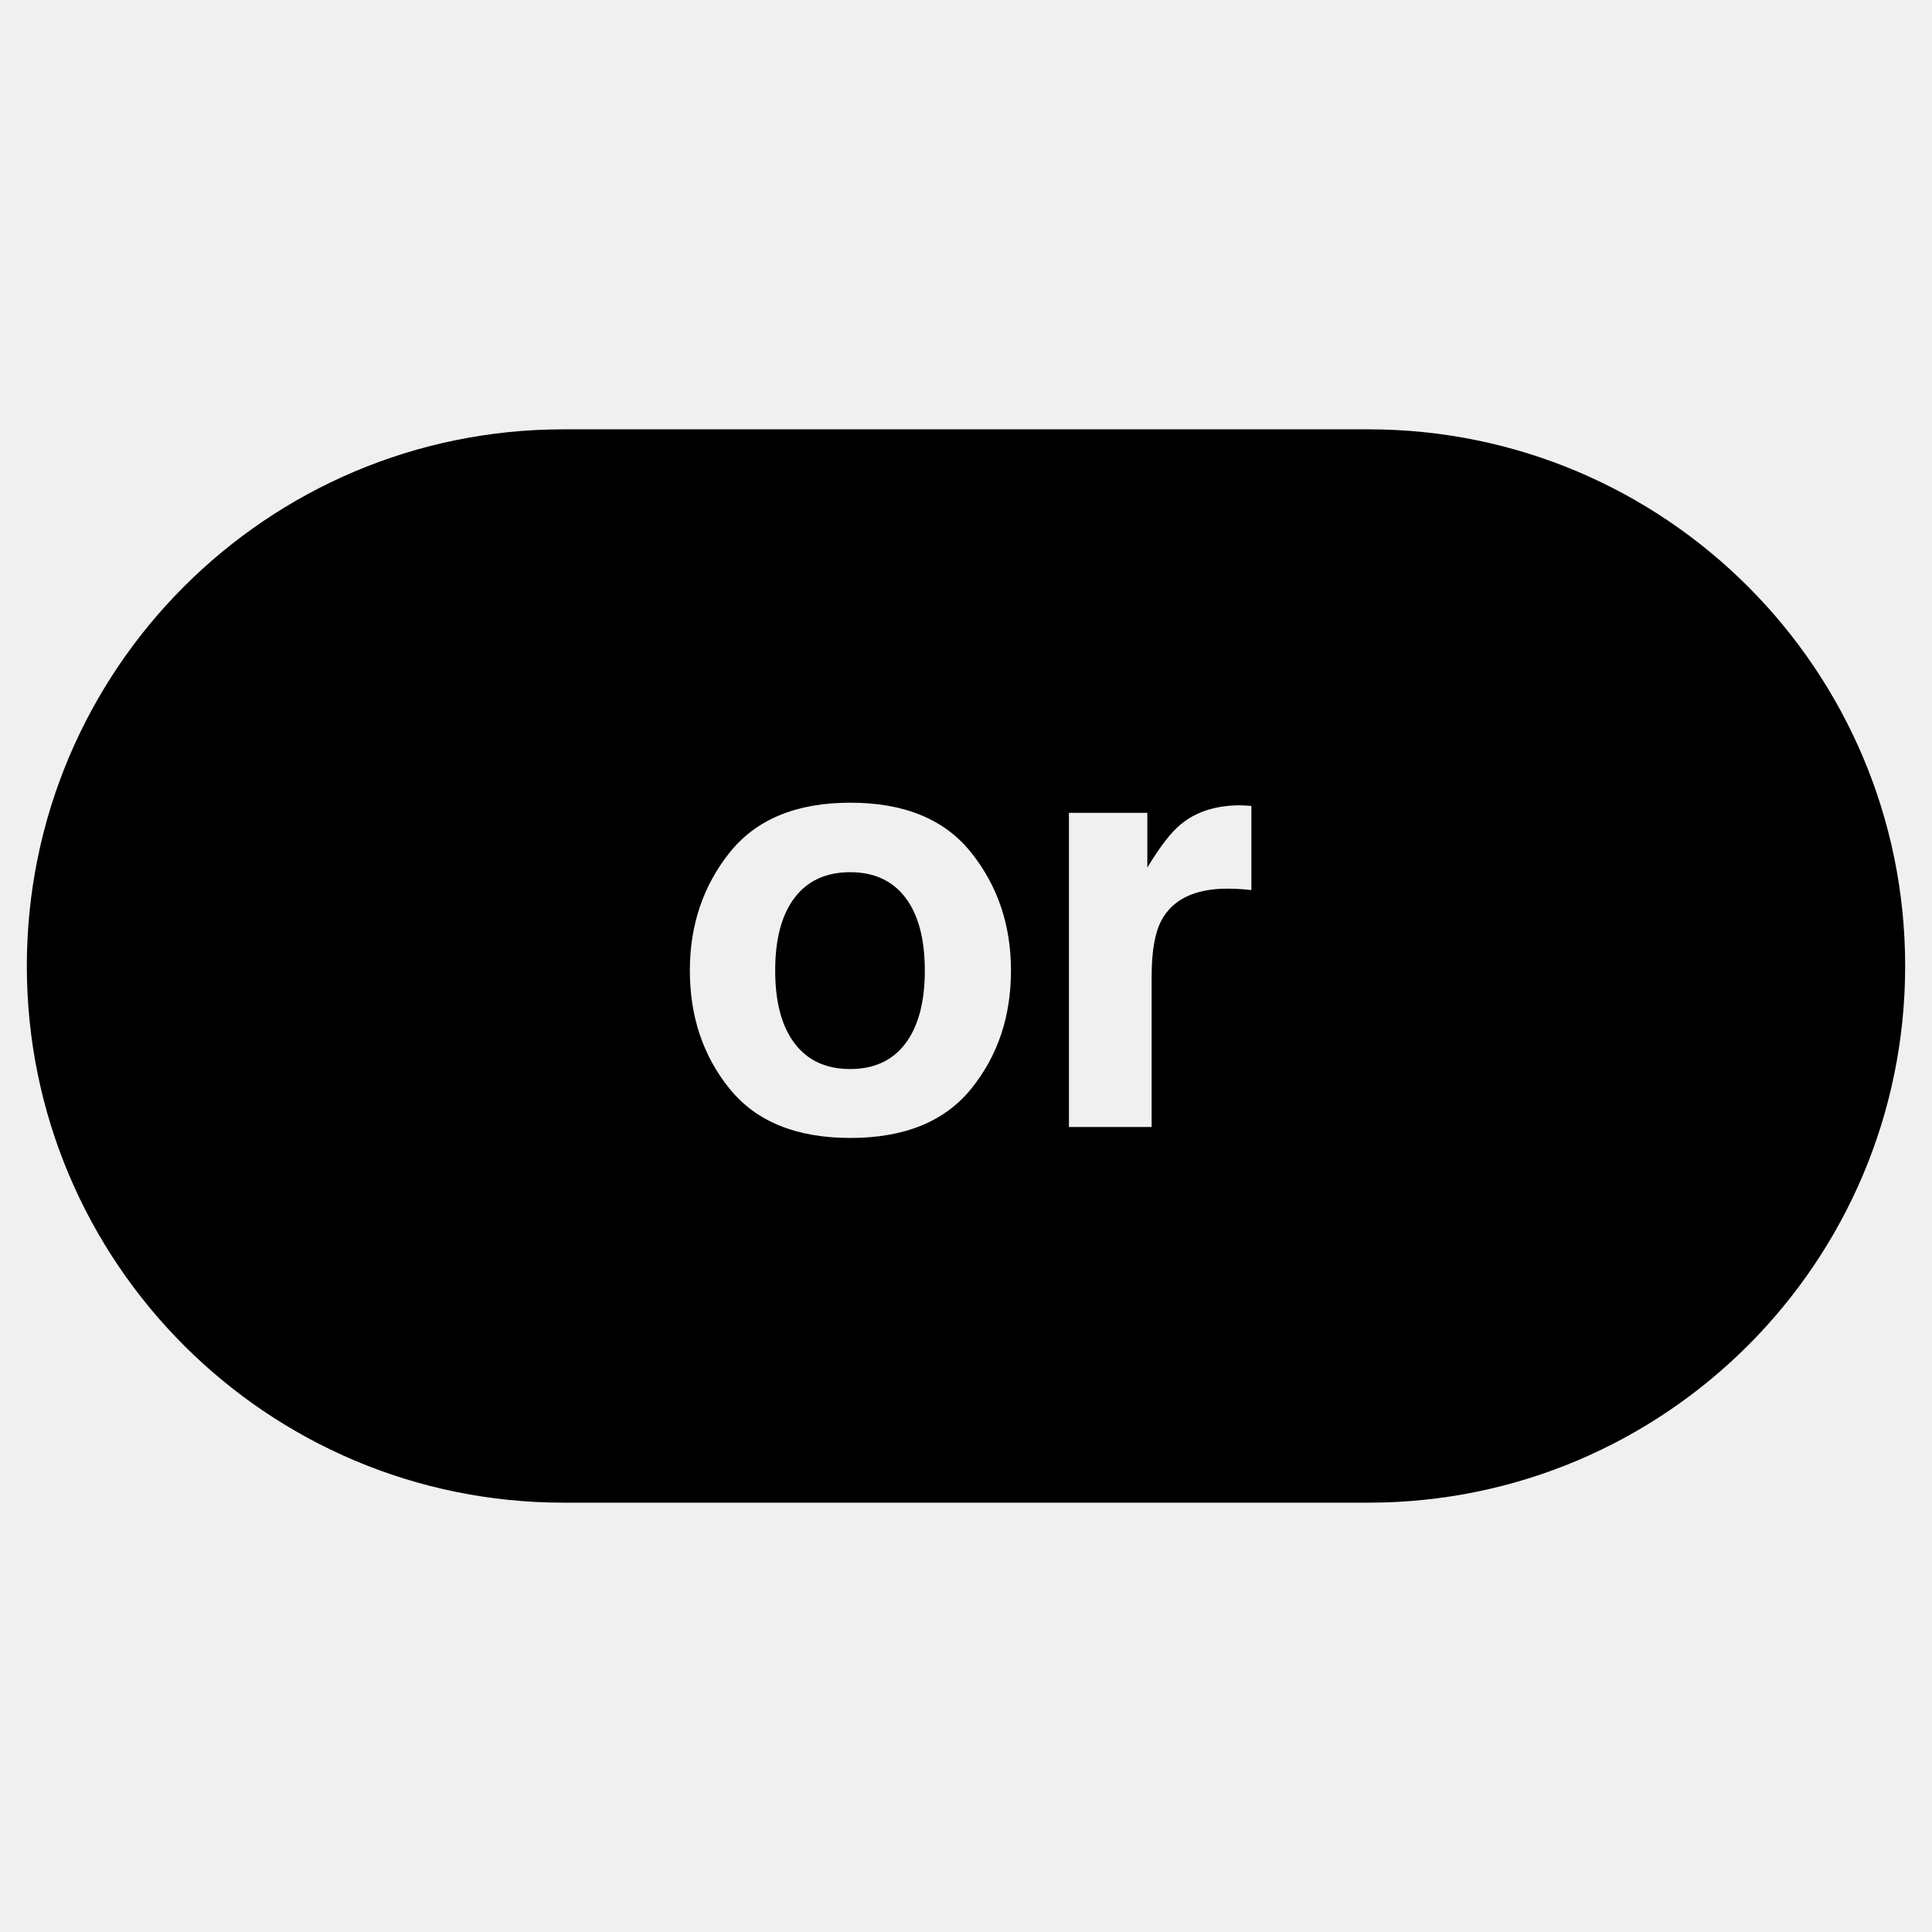
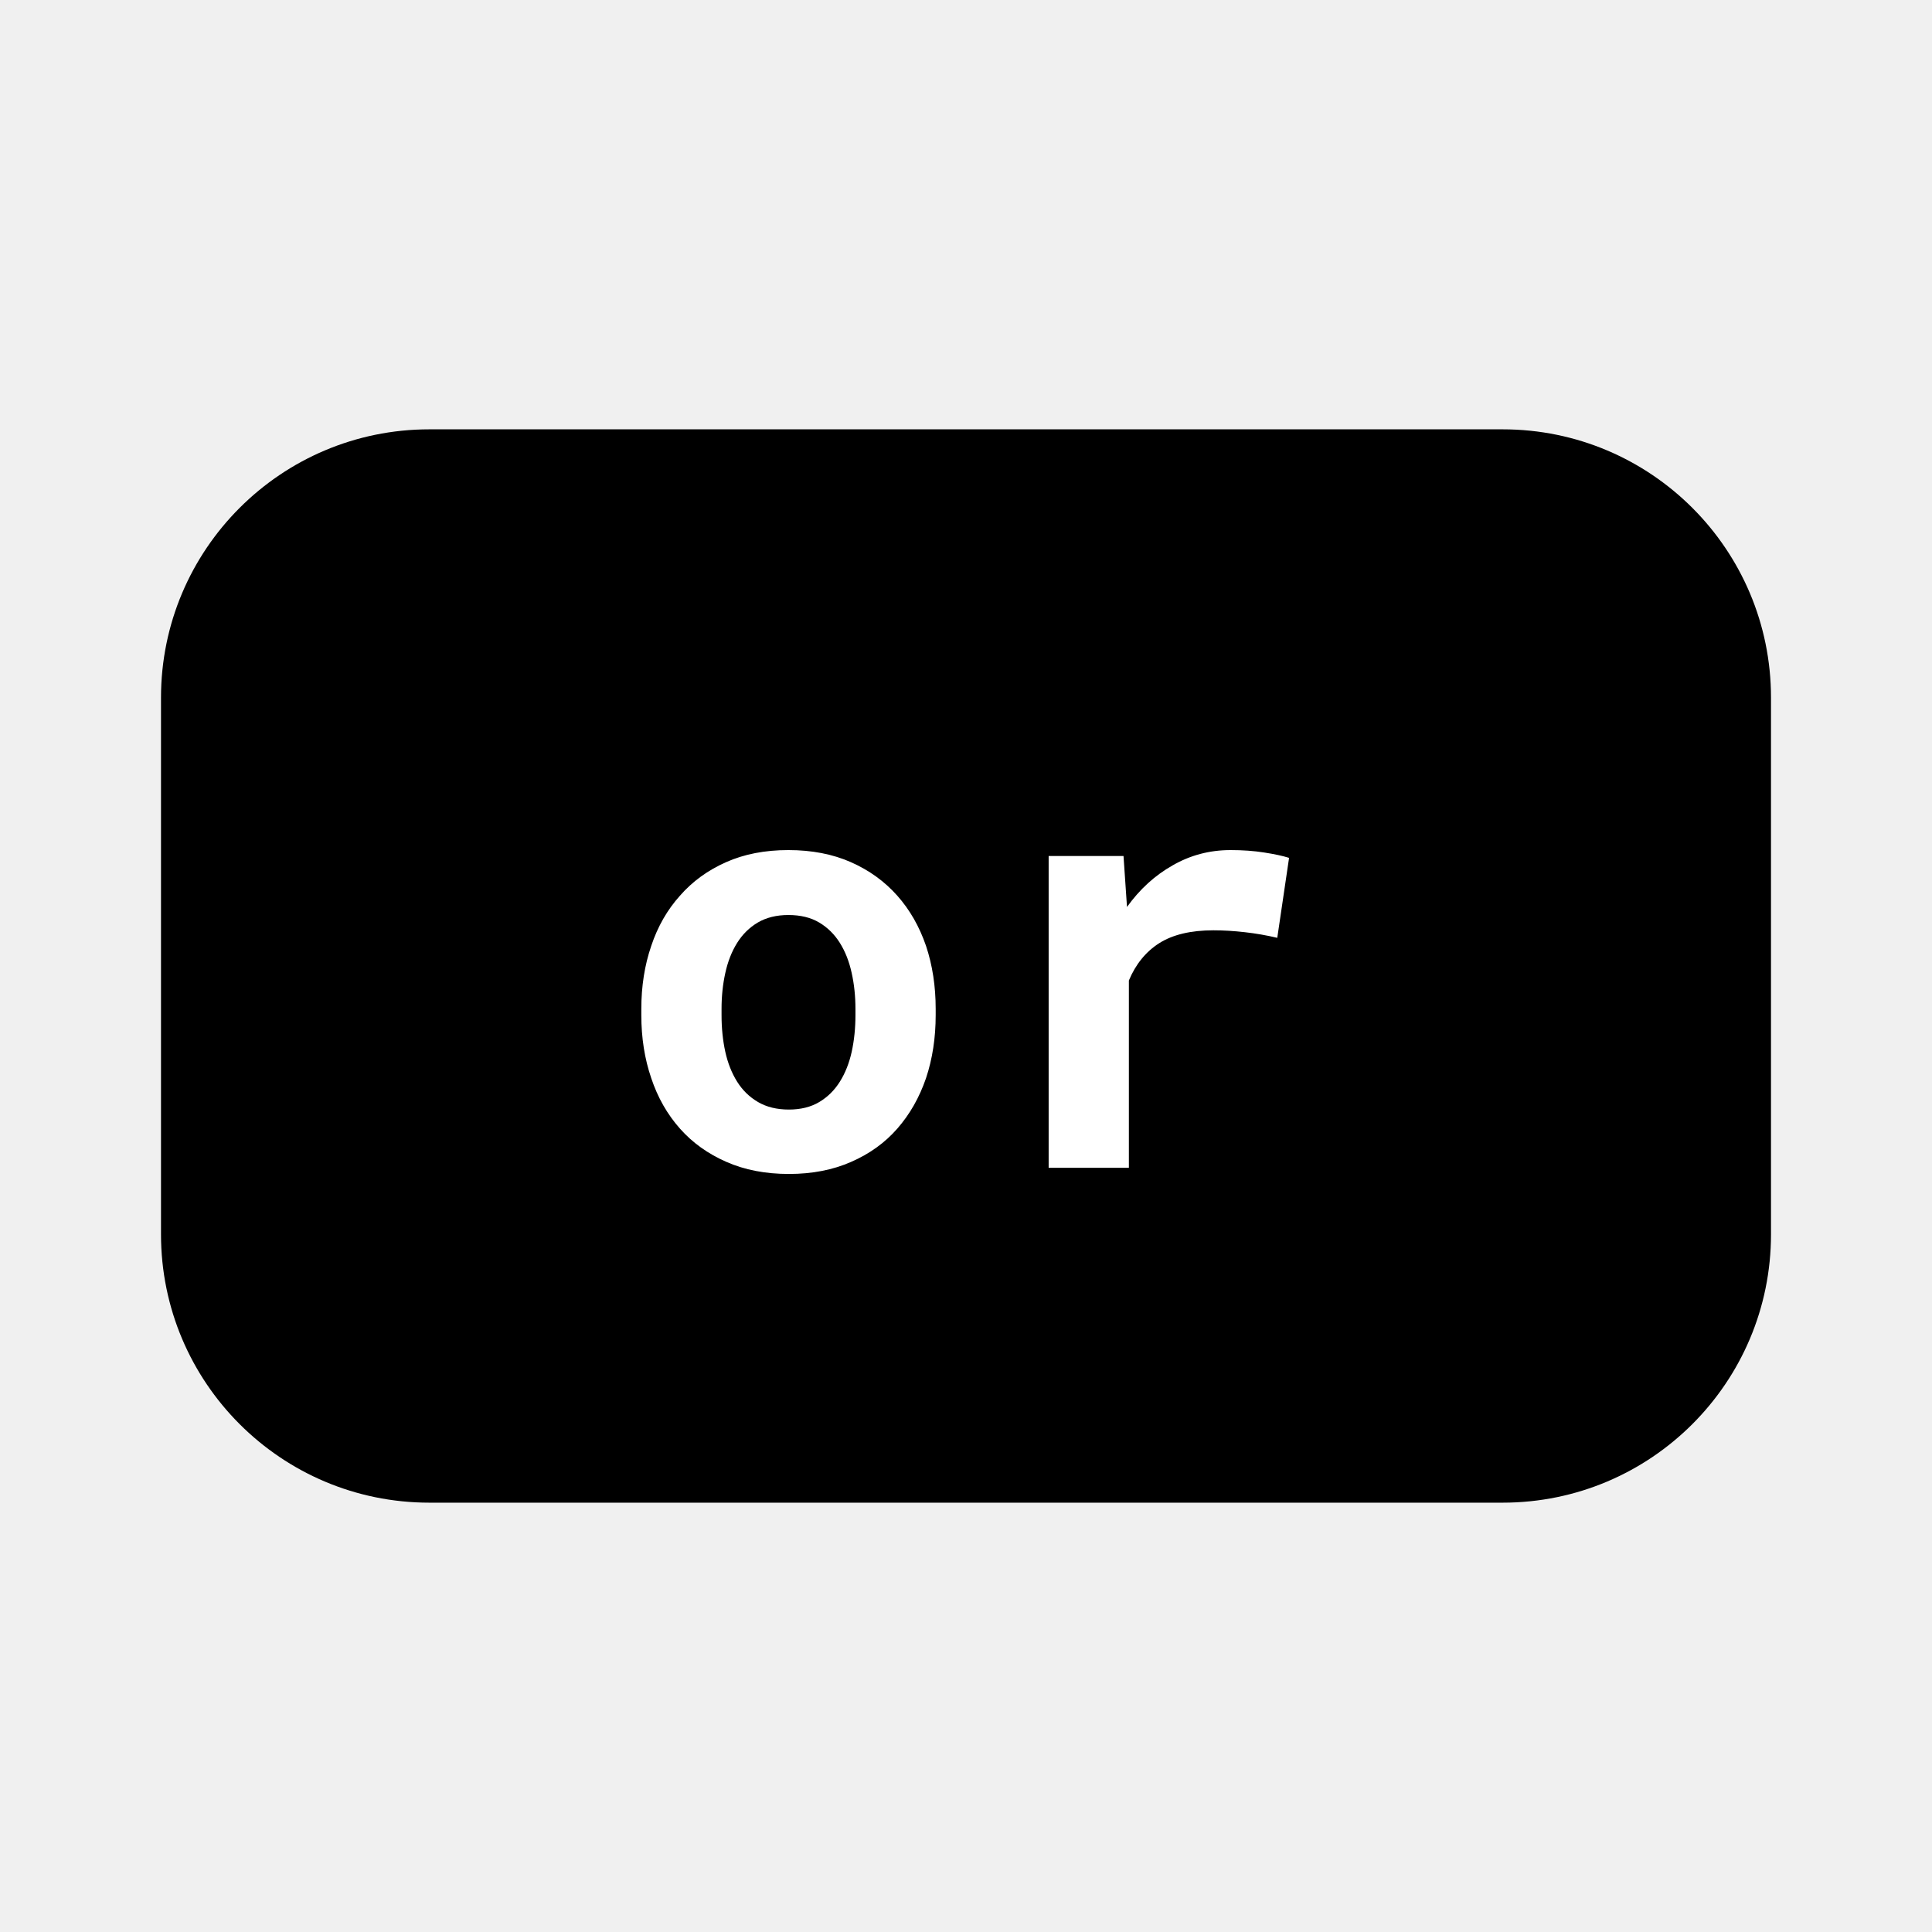
<svg xmlns="http://www.w3.org/2000/svg" width="72px" height="72px" viewBox="0 0 72 72" version="1.1">
-   <path fill="#000000" fill-opacity="1" stroke="none" d="M21 56 C9.954 56 1 47.046 1 36 1 24.955 9.954 16 21 16 L51 16 C62.045 16 71 24.955 71 36 71 47.046 62.045 56 51 56 L21 56 Z M31.691 42.408 C33.704 42.408 35.205 41.797 36.193 40.576 37.182 39.355 37.676 37.887 37.676 36.168 37.676 34.478 37.182 33.012 36.193 31.773 35.205 30.535 33.704 29.914 31.691 29.914 29.679 29.914 28.18 30.535 27.191 31.773 26.203 33.012 25.709 34.478 25.709 36.168 25.709 37.887 26.203 39.355 27.191 40.576 28.18 41.797 29.679 42.408 31.691 42.408 Z M39.836 42 L42.918 42 42.918 36.402 C42.918 35.464 43.037 34.772 43.273 34.32 43.696 33.518 44.522 33.117 45.754 33.117 45.847 33.117 45.969 33.12 46.119 33.127 46.269 33.134 46.441 33.149 46.635 33.17 L46.635 30.033 C46.499 30.026 46.41 30.021 46.371 30.018 46.332 30.014 46.284 30.012 46.227 30.012 45.31 30.012 44.565 30.251 43.992 30.73 43.641 31.017 43.23 31.552 42.758 32.332 L42.758 30.291 39.836 30.291 39.836 42 Z M31.682 39.84 C30.786 39.84 30.097 39.522 29.613 38.885 29.13 38.248 28.889 37.343 28.889 36.168 28.889 34.994 29.13 34.089 29.613 33.455 30.097 32.821 30.786 32.504 31.682 32.504 32.577 32.504 33.264 32.821 33.744 33.455 34.224 34.089 34.465 34.994 34.465 36.168 34.465 37.343 34.224 38.248 33.744 38.885 33.264 39.522 32.577 39.84 31.682 39.84 Z" />
+   <rect x="6" y="16" width="60" height="40" fill="#000" rx="10" />
+   <path fill="#fff" d="M23.90 37.83L23.90 37.60Q23.90 36.33 24.27 35.25Q24.63 34.17 25.34 33.38Q26.04 32.58 27.06 32.13Q28.07 31.68 29.38 31.68L29.38 31.68Q30.69 31.68 31.71 32.13Q32.73 32.58 33.44 33.38Q34.14 34.17 34.51 35.25Q34.87 36.33 34.87 37.60L34.87 37.60L34.87 37.83Q34.87 39.10 34.51 40.18Q34.14 41.26 33.44 42.06Q32.75 42.85 31.72 43.30Q30.70 43.75 29.40 43.75L29.40 43.75Q28.09 43.75 27.07 43.30Q26.04 42.85 25.34 42.06Q24.63 41.26 24.27 40.18Q23.90 39.10 23.90 37.83L23.90 37.83ZM26.89 37.60L26.89 37.83Q26.89 38.56 27.03 39.20Q27.17 39.83 27.47 40.31Q27.77 40.79 28.25 41.07Q28.73 41.35 29.40 41.35L29.40 41.35Q30.06 41.35 30.53 41.07Q31.00 40.79 31.30 40.31Q31.60 39.83 31.74 39.20Q31.88 38.56 31.88 37.83L31.88 37.83L31.88 37.60Q31.88 36.89 31.74 36.26Q31.60 35.62 31.30 35.14Q31.00 34.66 30.53 34.38Q30.06 34.10 29.38 34.10L29.38 34.10Q28.72 34.10 28.24 34.38Q27.77 34.66 27.47 35.14Q27.17 35.62 27.03 36.26Q26.89 36.89 26.89 37.60L26.89 37.60ZM45.86 31.68L45.86 31.68Q46.54 31.68 47.11 31.77Q47.69 31.86 48.04 31.97L48.04 31.97L47.60 34.95Q47.01 34.81 46.39 34.74Q45.78 34.67 45.22 34.67L45.22 34.67Q43.96 34.67 43.20 35.15Q42.45 35.63 42.07 36.54L42.07 36.54L42.07 43.52L39.08 43.52L39.08 31.90L41.87 31.90L42.00 33.80Q42.71 32.81 43.70 32.25Q44.69 31.68 45.86 31.68Z" />
</svg>
